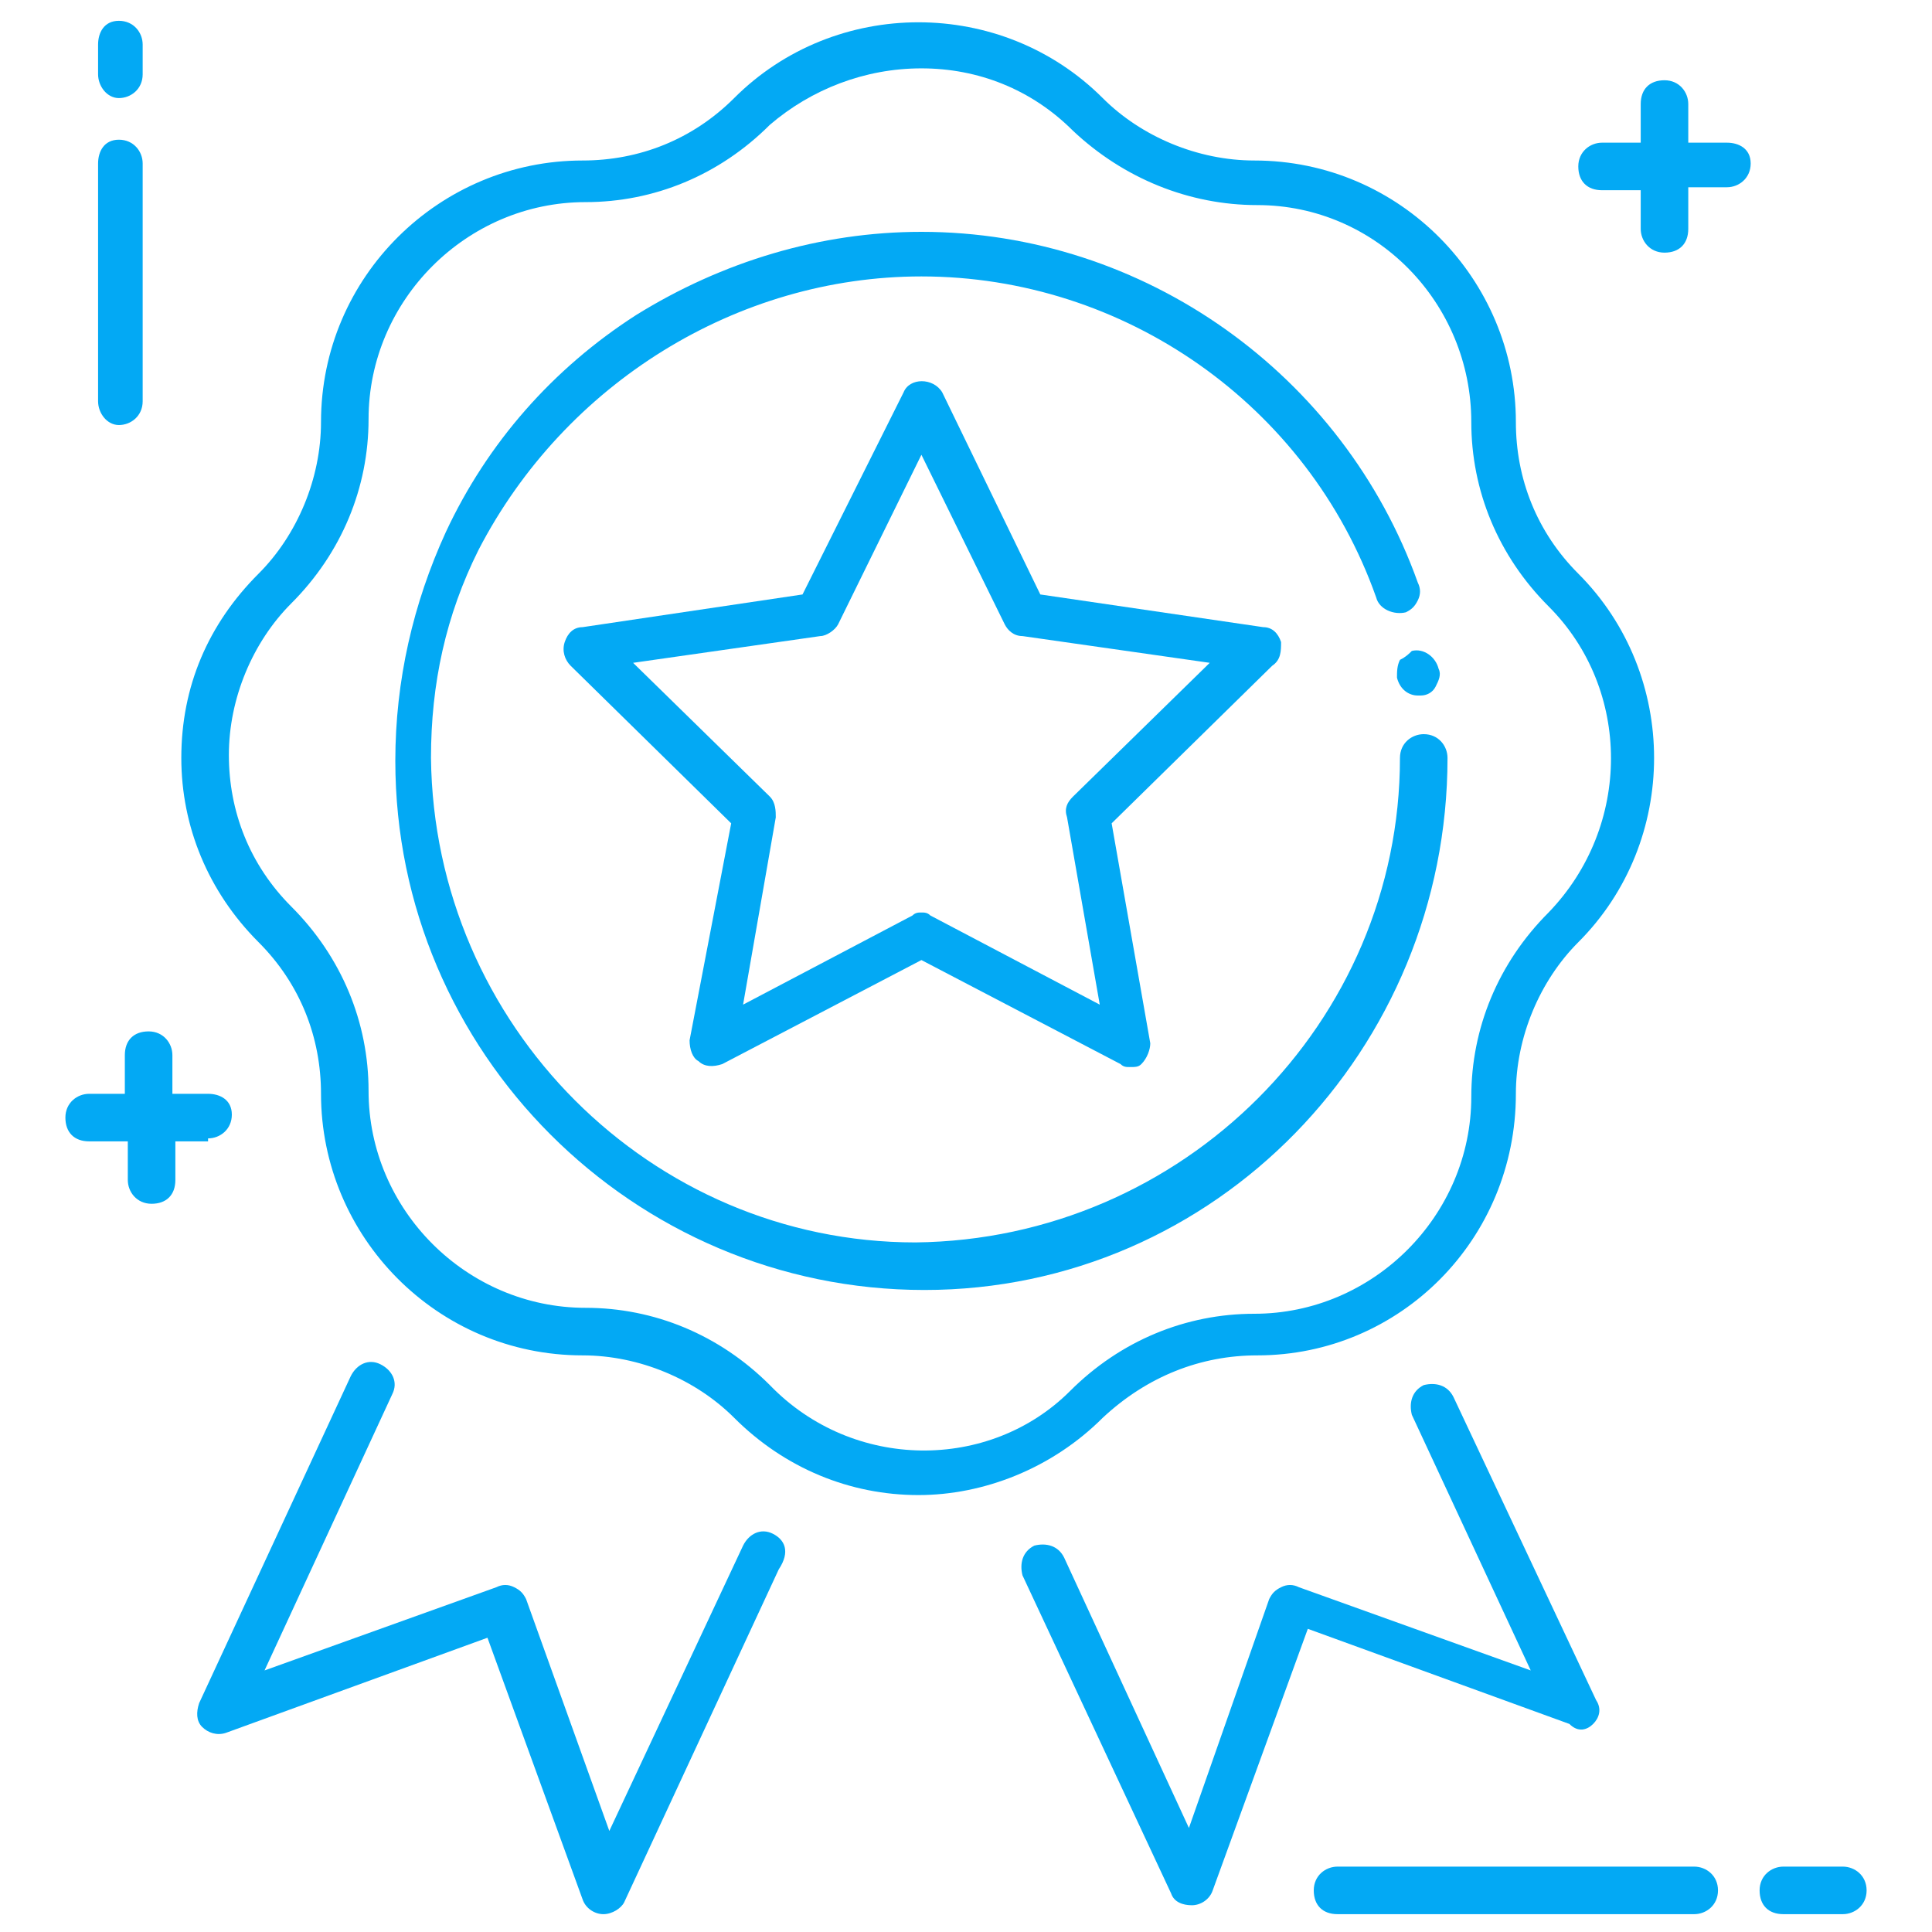
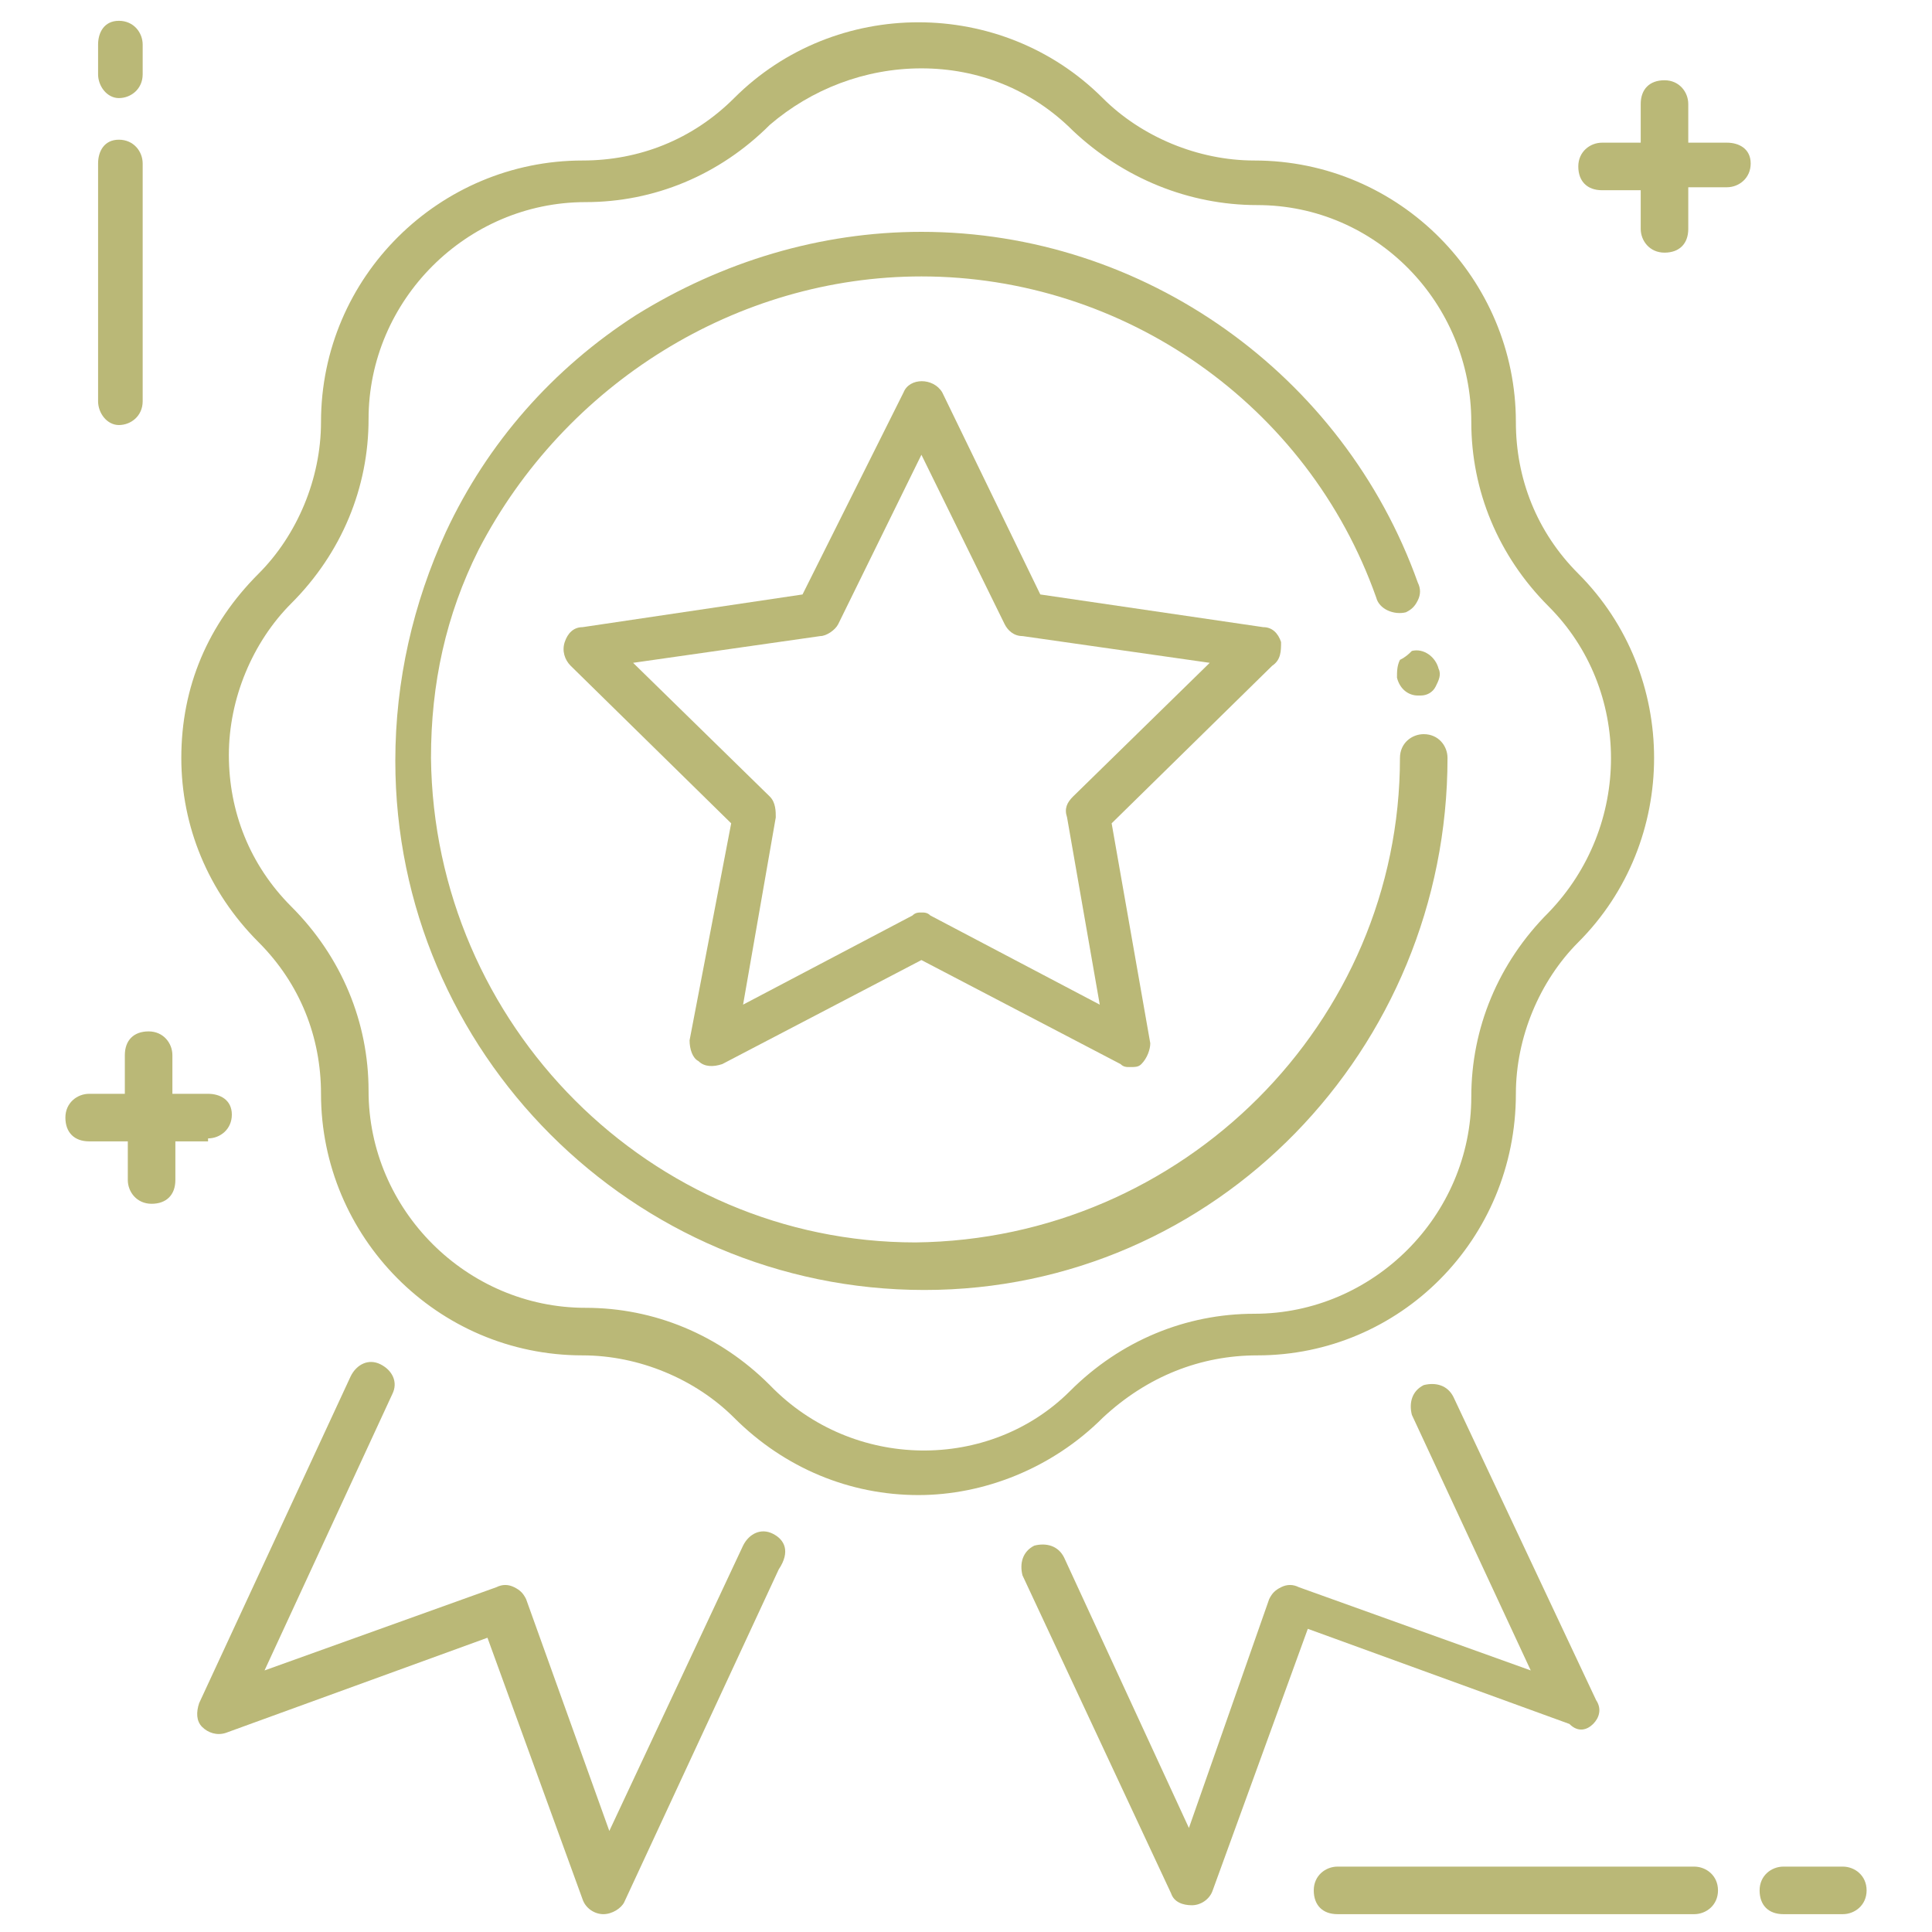
- <svg xmlns="http://www.w3.org/2000/svg" id="Layer_1" fill="rgb(3,169,244)" style="enable-background:new 0 0 65 65;" version="1.1" viewBox="0 0 65 65" xml:space="preserve">
+ <svg xmlns="http://www.w3.org/2000/svg" id="Layer_1" fill="#BAB877" style="enable-background:new 0 0 65 65;" version="1.1" viewBox="0 0 65 65" xml:space="preserve">
  <style type="text/css">
- 	.st0{fill:rgb(3,169,244);}
+ 	.st0{fill:#BAB877;}
</style>
  <g>
    <path class="st0" d="M57,62.8H45c-0.4,0-0.8,0.3-0.8,0.8s0.3,0.8,0.8,0.8h12c0.4,0,0.8-0.3,0.8-0.8S57.4,62.8,57,62.8z" />
    <path class="st0" d="M62,62.8h-2c-0.4,0-0.8,0.3-0.8,0.8s0.3,0.8,0.8,0.8h2c0.4,0,0.8-0.3,0.8-0.8S62.4,62.8,62,62.8z" />
    <path class="st0" d="M4,14.3c0.4,0,0.8-0.3,0.8-0.8v-8c0-0.4-0.3-0.8-0.8-0.8S3.3,5.1,3.3,5.5v8C3.3,13.9,3.6,14.3,4,14.3z" />
    <path class="st0" d="M4,3.3c0.4,0,0.8-0.3,0.8-0.8v-1c0-0.4-0.3-0.8-0.8-0.8S3.3,1.1,3.3,1.5v1C3.3,2.9,3.6,3.3,4,3.3z" />
    <path class="st0" d="M7,38.3c0.4,0,0.8-0.3,0.8-0.8S7.4,36.8,7,36.8H5.8v-1.3c0-0.4-0.3-0.8-0.8-0.8s-0.8,0.3-0.8,0.8v1.3H3   c-0.4,0-0.8,0.3-0.8,0.8s0.3,0.8,0.8,0.8h1.3v1.3c0,0.4,0.3,0.8,0.8,0.8s0.8-0.3,0.8-0.8v-1.3H7z" />
    <path class="st0" d="M58.1,4.8h-1.3V3.5c0-0.4-0.3-0.8-0.8-0.8s-0.8,0.3-0.8,0.8v1.3h-1.3c-0.4,0-0.8,0.3-0.8,0.8s0.3,0.8,0.8,0.8   h1.3v1.3c0,0.4,0.3,0.8,0.8,0.8s0.8-0.3,0.8-0.8V6.3h1.3c0.4,0,0.8-0.3,0.8-0.8S58.5,4.8,58.1,4.8z" />
    <path class="st0" d="M42.3,45.6c4.8,0,8.7-3.9,8.7-8.8c0-1.9,0.8-3.8,2.1-5.1c3.4-3.4,3.4-9,0-12.4c-1.4-1.4-2.1-3.2-2.1-5.1   c0-4.8-3.9-8.8-8.8-8.8c-1.9,0-3.8-0.8-5.1-2.1c-3.4-3.4-9-3.4-12.4,0c-1.4,1.4-3.2,2.1-5.1,2.1c-4.8,0-8.8,3.9-8.8,8.8   c0,1.9-0.8,3.8-2.1,5.1c-1.7,1.7-2.6,3.8-2.6,6.2c0,2.3,0.9,4.5,2.6,6.2c1.4,1.4,2.1,3.2,2.1,5.1c0,4.8,3.9,8.8,8.8,8.8   c1.9,0,3.8,0.8,5.1,2.1c1.7,1.7,3.9,2.6,6.2,2.6c2.2,0,4.5-0.9,6.2-2.6C38.6,46.3,40.4,45.6,42.3,45.6z M25.9,46.6   c-1.7-1.7-3.9-2.6-6.2-2.6c-4,0-7.3-3.3-7.3-7.3c0-2.3-0.9-4.5-2.6-6.2c-1.4-1.4-2.1-3.2-2.1-5.1c0-1.9,0.8-3.8,2.1-5.1   c1.7-1.7,2.6-3.9,2.6-6.2c0-4,3.3-7.3,7.3-7.3c2.3,0,4.5-0.9,6.2-2.6C27.3,3,29.1,2.3,31,2.3c1.9,0,3.7,0.7,5.1,2.1   C37.8,6,40,6.9,42.3,6.9c4,0,7.2,3.3,7.2,7.3c0,2.3,0.9,4.5,2.6,6.2c2.8,2.8,2.8,7.4,0,10.3c-1.7,1.7-2.6,3.9-2.6,6.2   c0,4-3.3,7.3-7.3,7.3c-2.3,0-4.5,0.9-6.2,2.6C33.3,49.5,28.7,49.5,25.9,46.6z" />
    <path class="st0" d="M48.7,25.5c0-0.4-0.3-0.8-0.8-0.8c-0.4,0-0.8,0.3-0.8,0.8c0,8.9-7.3,16.2-16.3,16.3c-8.9,0-16.2-7.3-16.3-16.3   c0-2.5,0.5-4.8,1.6-7C19,12.9,24.8,9.3,31,9.3c6.8,0,13,4.3,15.3,10.8c0.1,0.4,0.6,0.6,1,0.5c0.2-0.1,0.3-0.2,0.4-0.4   c0.1-0.2,0.1-0.4,0-0.6c-2.5-7-9.2-11.8-16.7-11.8c-3.4,0-6.7,1-9.6,2.8c-2.8,1.8-5,4.3-6.4,7.3c-1.1,2.4-1.7,5-1.7,7.7   c0,9.8,8,17.8,17.8,17.8S48.7,35.3,48.7,25.5z" />
    <path class="st0" d="M47.1,22.2C47,22.4,47,22.6,47,22.8c0.1,0.4,0.4,0.6,0.7,0.6c0,0,0.1,0,0.1,0c0.2,0,0.4-0.1,0.5-0.3   c0.1-0.2,0.2-0.4,0.1-0.6c-0.1-0.4-0.5-0.7-0.9-0.6C47.4,22,47.3,22.1,47.1,22.2z" />
    <path class="st0" d="M43.1,21.6c-0.1-0.3-0.3-0.5-0.6-0.5L35,20l-3.3-6.8c-0.3-0.5-1.1-0.5-1.3,0L27,20l-7.4,1.1   c-0.3,0-0.5,0.2-0.6,0.5c-0.1,0.3,0,0.6,0.2,0.8l5.4,5.3L23.2,35c0,0.3,0.1,0.6,0.3,0.7c0.2,0.2,0.5,0.2,0.8,0.1l6.7-3.5l6.7,3.5   c0.1,0.1,0.2,0.1,0.3,0.1c0.2,0,0.3,0,0.4-0.1c0.2-0.2,0.3-0.5,0.3-0.7l-1.3-7.4l5.4-5.3C43.1,22.2,43.1,21.9,43.1,21.6z    M36.1,26.8c-0.2,0.2-0.3,0.4-0.2,0.7l1.1,6.3l-5.7-3c-0.1-0.1-0.2-0.1-0.3-0.1s-0.2,0-0.3,0.1l-5.7,3l1.1-6.3c0-0.2,0-0.5-0.2-0.7   l-4.6-4.5l6.3-0.9c0.2,0,0.5-0.2,0.6-0.4l2.8-5.7l2.8,5.7c0.1,0.2,0.3,0.4,0.6,0.4l6.3,0.9L36.1,26.8z" />
    <path class="st0" d="M26,51.6c-0.4-0.2-0.8,0-1,0.4l-4.5,9.6l-2.8-7.8c-0.1-0.2-0.2-0.3-0.4-0.4c-0.2-0.1-0.4-0.1-0.6,0l-7.8,2.8   l4.3-9.3c0.2-0.4,0-0.8-0.4-1c-0.4-0.2-0.8,0-1,0.4l-5.1,11c-0.1,0.3-0.1,0.6,0.1,0.8c0.2,0.2,0.5,0.3,0.8,0.2l8.8-3.2l3.2,8.8   c0.1,0.3,0.4,0.5,0.7,0.5c0,0,0,0,0,0c0.3,0,0.6-0.2,0.7-0.4l5.2-11.2C26.6,52.2,26.4,51.8,26,51.6z" />
    <path class="st0" d="M53.6,58c0.2-0.2,0.3-0.5,0.1-0.8l-4.8-10.2c-0.2-0.4-0.6-0.5-1-0.4c-0.4,0.2-0.5,0.6-0.4,1l4,8.6l-7.8-2.8   c-0.2-0.1-0.4-0.1-0.6,0c-0.2,0.1-0.3,0.2-0.4,0.4L40,61.5l-4.2-9.1c-0.2-0.4-0.6-0.5-1-0.4c-0.4,0.2-0.5,0.6-0.4,1l5,10.7   c0.1,0.3,0.4,0.4,0.7,0.4c0,0,0,0,0,0c0.3,0,0.6-0.2,0.7-0.5l3.2-8.8l8.8,3.2C53.1,58.3,53.4,58.2,53.6,58z" />
  </g>
</svg>
